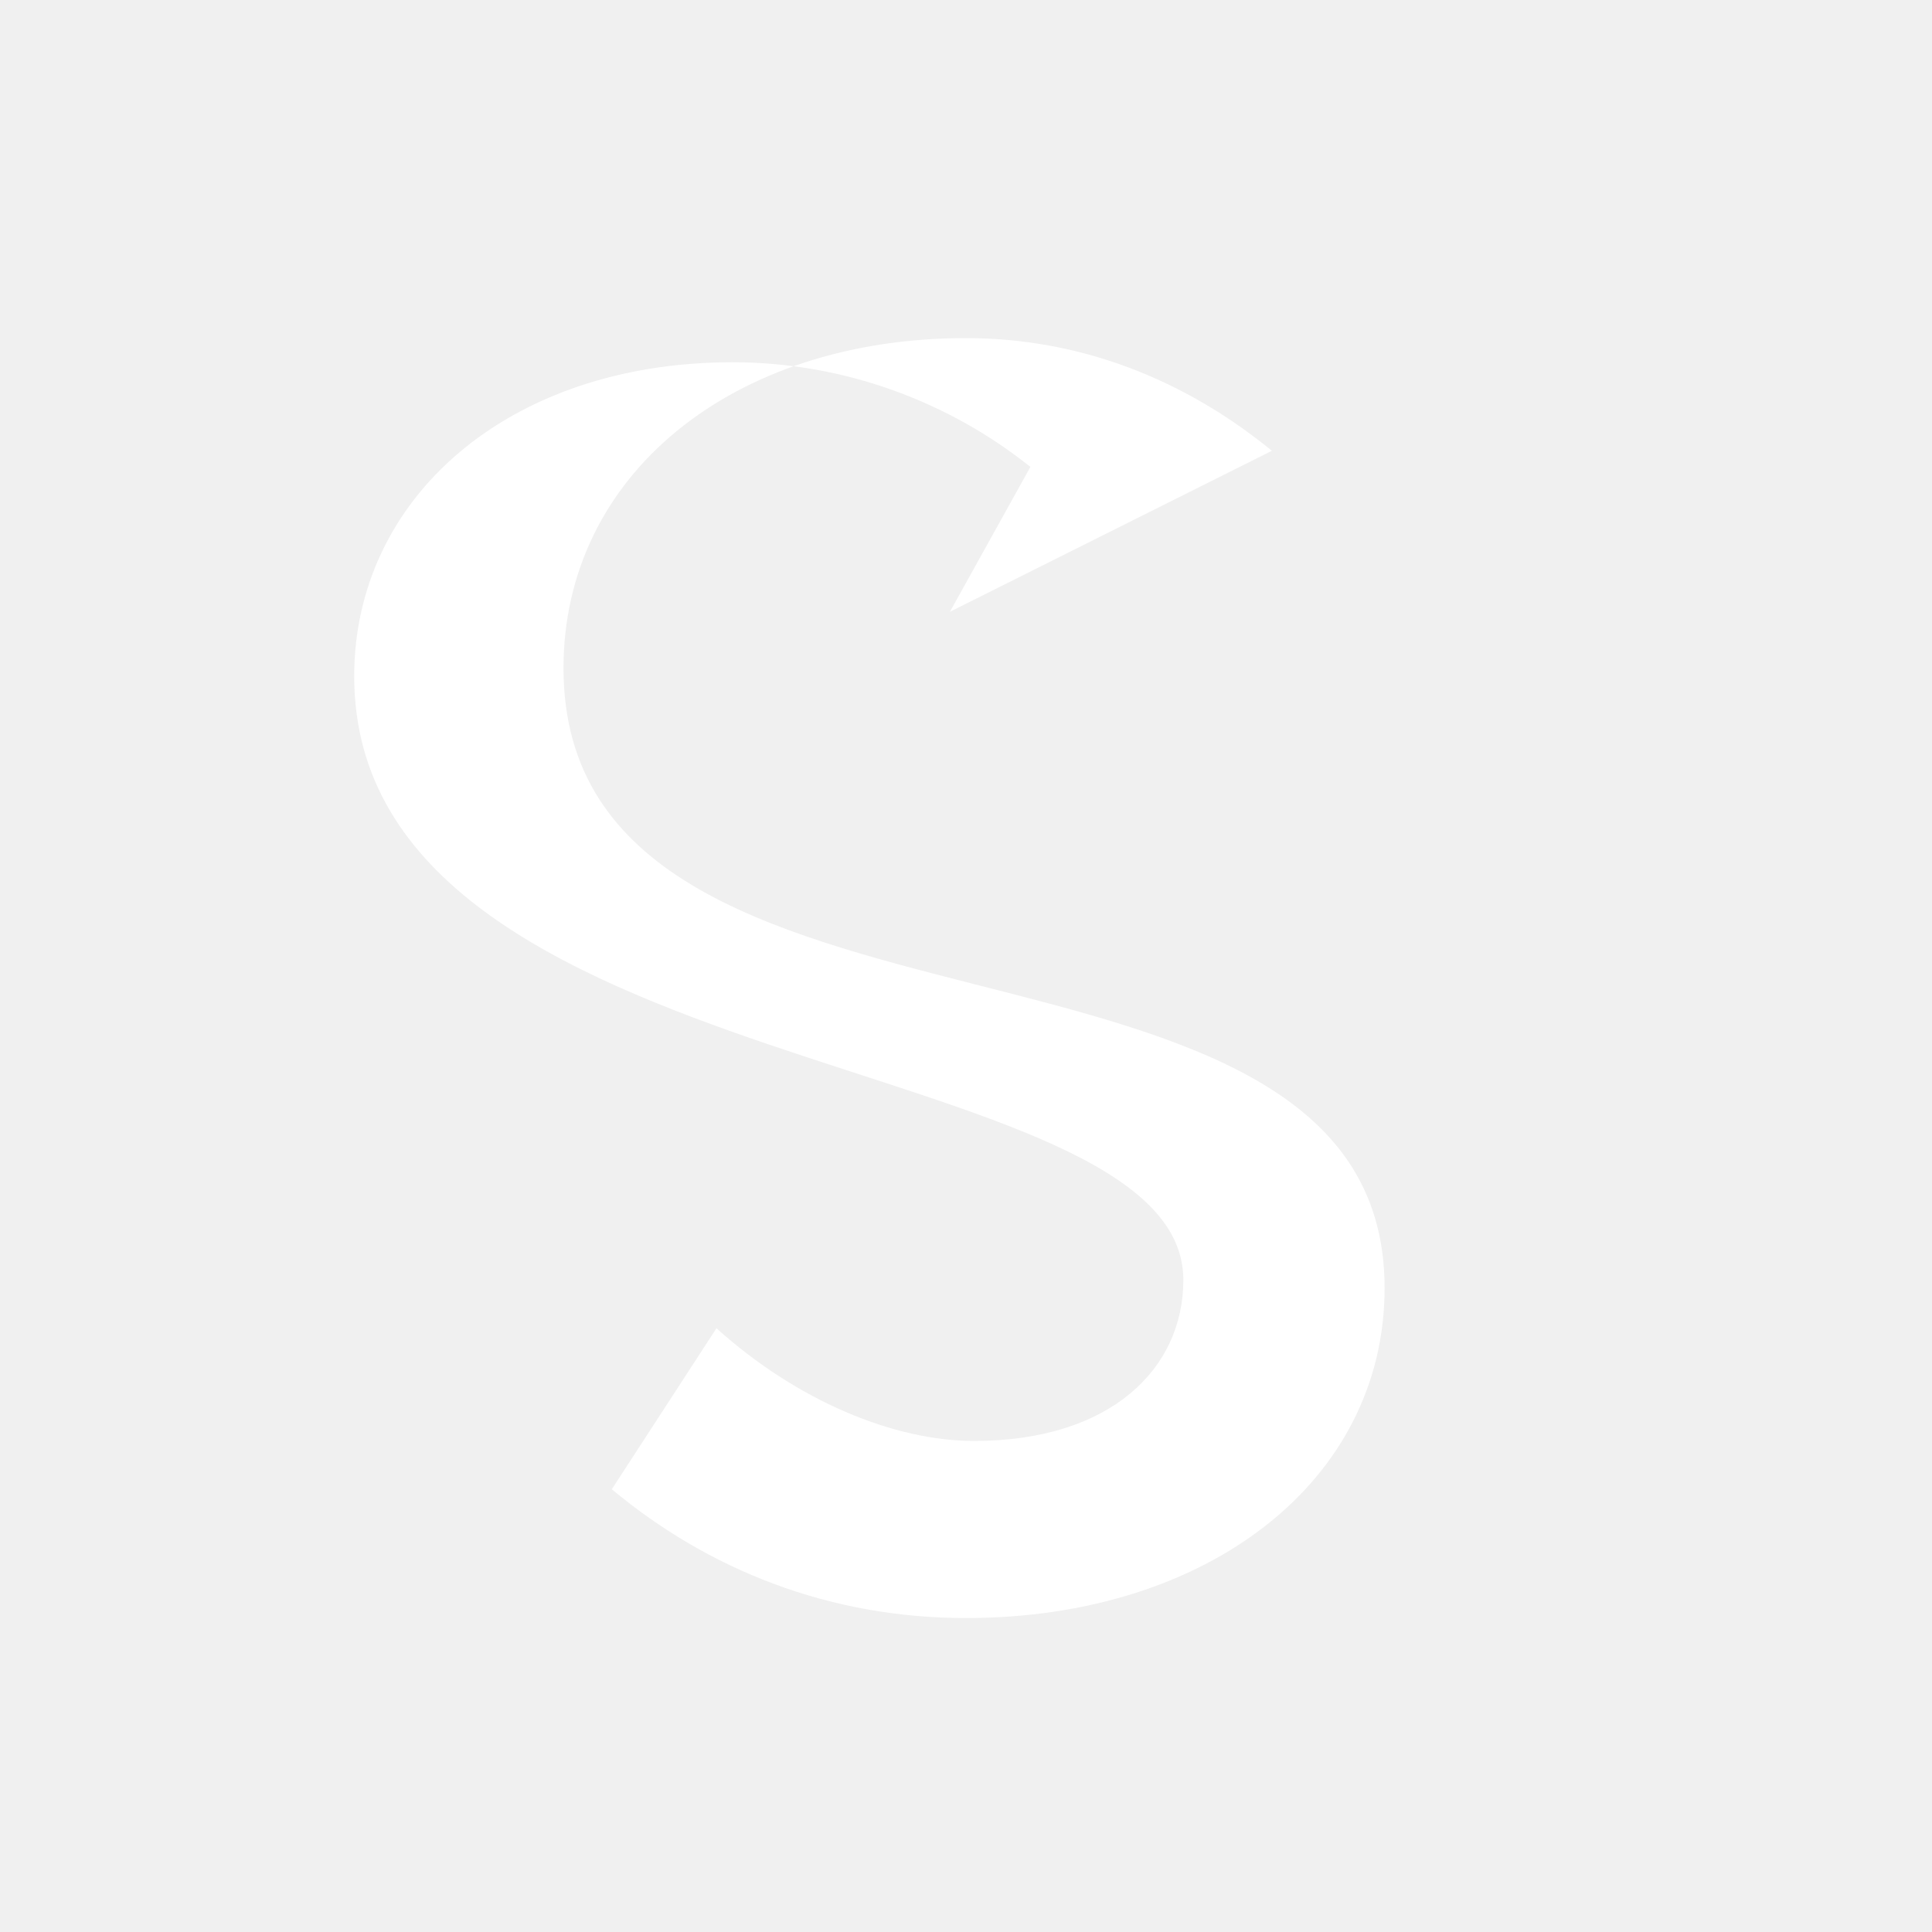
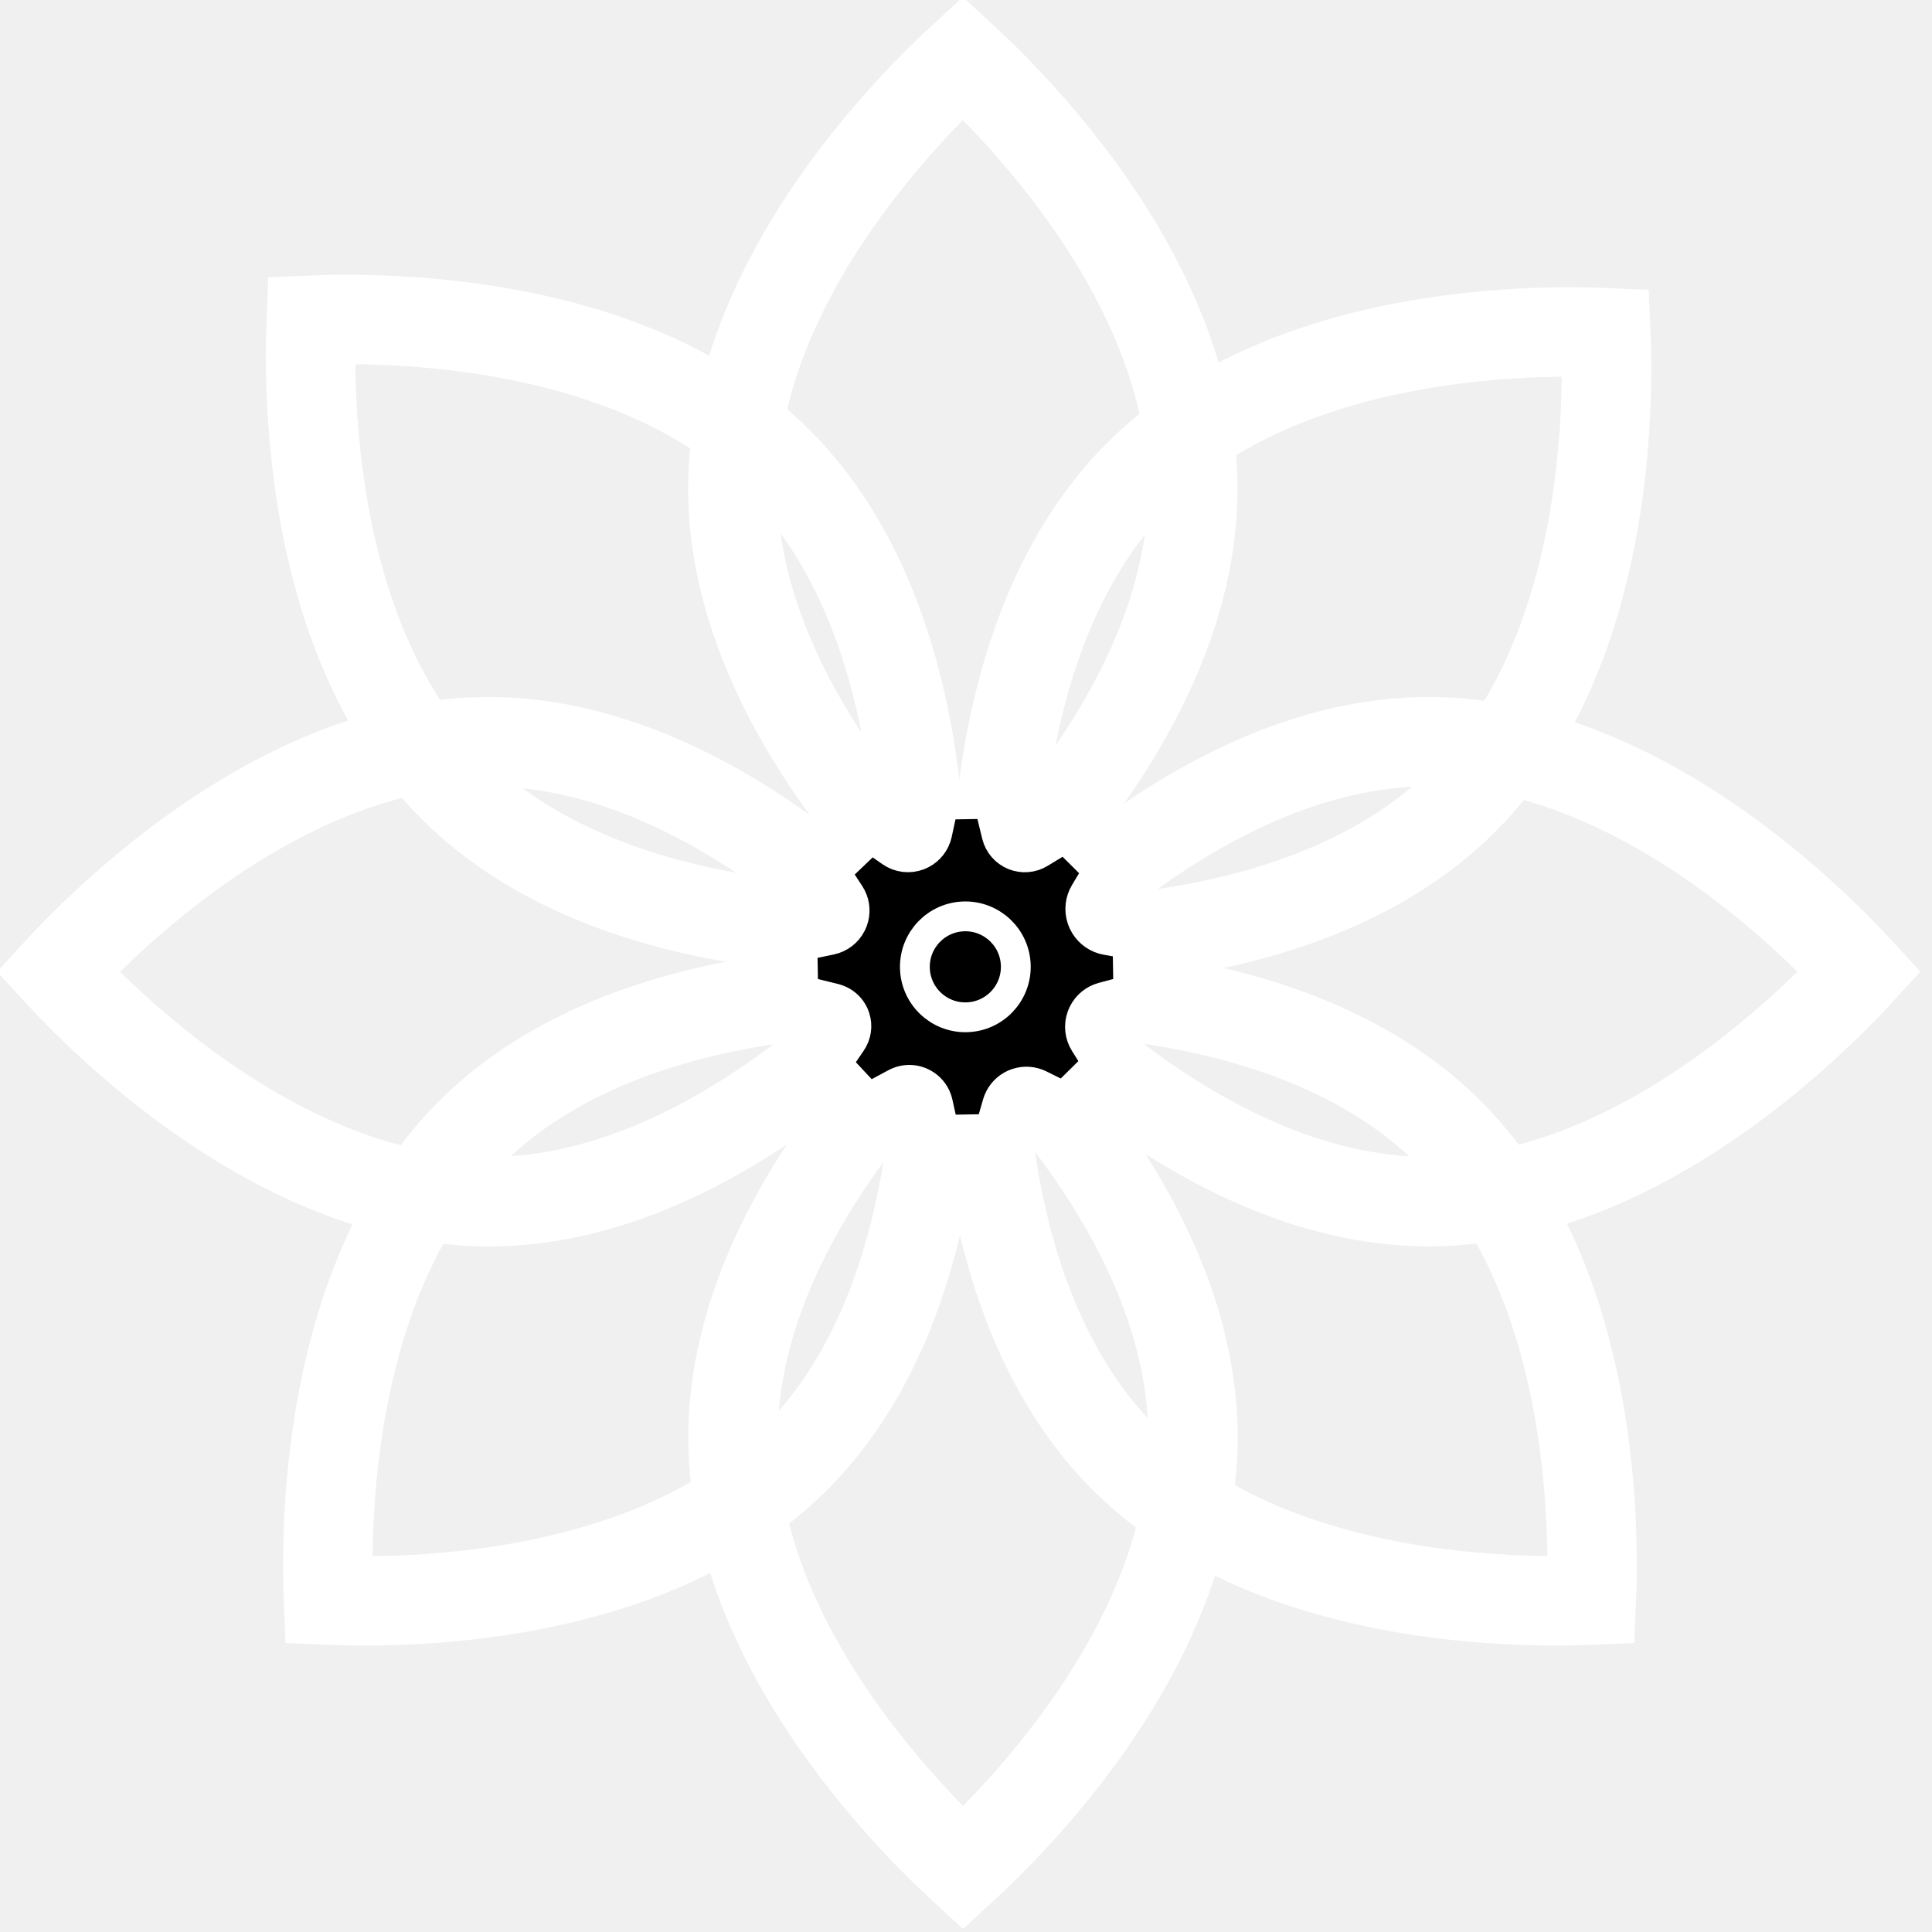
- <svg xmlns="http://www.w3.org/2000/svg" fill="#fff" fill-rule="evenodd" height="1em" style="flex:none;line-height:1" viewBox="0 0 24 24" width="1em">
-   <path d="M15.8 5.6C14.7 4.7 13.4 4.2 12 4.2c-2.9 0-5 1.7-5 4.1 0 5.2 10.2 2.7 10.2 7.7 0 2.4-2.2 4.1-5.2 4.1-1.7 0-3.2-.6-4.4-1.6l1.3-2c1 .9 2.2 1.4 3.2 1.4 1.7 0 2.6-.9 2.6-2 0-2.9-10.3-2.4-10.3-7.5 0-2.2 1.9-3.9 4.7-3.9 1.4 0 2.7.5 3.7 1.3l-1 1.8z" />
+ <svg xmlns="http://www.w3.org/2000/svg" width="100" height="100" viewBox="0 0 54 54" fill="none">
+   <path d="M27.852 26.331C27.844 26.145 27.837 25.93 27.834 25.692C27.82 24.757 27.855 23.458 28.046 22.005C28.432 19.069 29.439 15.652 31.822 13.269C34.205 10.887 37.621 9.88 40.557 9.493C42.011 9.302 43.31 9.267 44.245 9.281C44.483 9.284 44.697 9.292 44.883 9.3C44.891 9.486 44.898 9.699 44.901 9.937C44.914 10.872 44.88 12.171 44.688 13.624C44.302 16.561 43.296 19.977 40.913 22.36C38.53 24.743 35.113 25.75 32.176 26.136C30.723 26.327 29.425 26.361 28.49 26.348C28.252 26.345 28.038 26.339 27.852 26.331Z" stroke="#fff" stroke-width="2.5" />
+   <path d="M27.892 27.159C28.018 27.022 28.165 26.865 28.331 26.694C28.983 26.024 29.925 25.13 31.088 24.237C33.438 22.434 36.566 20.73 39.935 20.73C43.305 20.731 46.433 22.434 48.782 24.237C49.945 25.13 50.889 26.024 51.54 26.694C51.706 26.865 51.851 27.022 51.977 27.159C51.852 27.296 51.706 27.452 51.54 27.622C50.889 28.293 49.945 29.187 48.782 30.079C46.433 31.882 43.305 33.587 39.935 33.587C36.566 33.587 33.438 31.882 31.088 30.079C29.925 29.187 28.983 28.293 28.331 27.622C28.165 27.451 28.018 27.296 27.892 27.159Z" stroke="#fff" stroke-width="2.5" />
+   <path d="M27.446 27.692C27.632 27.684 27.847 27.677 28.085 27.674C29.02 27.66 30.319 27.694 31.772 27.886C34.709 28.272 38.125 29.279 40.508 31.662C42.891 34.045 43.897 37.461 44.284 40.397C44.475 41.85 44.51 43.15 44.497 44.085C44.493 44.323 44.485 44.537 44.477 44.723C44.291 44.731 44.078 44.737 43.841 44.741C42.906 44.754 41.606 44.719 40.153 44.528C37.217 44.142 33.8 43.136 31.417 40.753C29.034 38.37 28.028 34.953 27.641 32.016C27.45 30.563 27.416 29.264 27.429 28.33C27.433 28.092 27.438 27.878 27.446 27.692Z" stroke="#fff" stroke-width="2.5" />
+   <path d="M26.916 28.129C27.053 28.255 27.21 28.402 27.381 28.568C28.051 29.22 28.946 30.163 29.838 31.325C31.641 33.675 33.345 36.803 33.345 40.173C33.345 43.542 31.641 46.67 29.838 49.02C28.946 50.182 28.051 51.126 27.381 51.777C27.21 51.943 27.053 52.089 26.916 52.215C26.779 52.089 26.623 51.943 26.453 51.777C25.783 51.126 24.888 50.182 23.996 49.02C22.193 46.67 20.488 43.543 20.488 40.173C20.488 36.803 22.193 33.675 23.996 31.325C24.888 30.163 25.783 29.22 26.453 28.568C26.624 28.402 26.779 28.255 26.916 28.129Z" stroke="#fff" stroke-width="2.5" />
+   <path d="M26.215 27.691C26.223 27.877 26.229 28.092 26.233 28.331C26.246 29.265 26.212 30.564 26.021 32.017C25.634 34.954 24.627 38.37 22.244 40.753C19.861 43.136 16.445 44.142 13.509 44.529C12.056 44.72 10.756 44.755 9.821 44.742C9.583 44.738 9.37 44.73 9.183 44.722C9.176 44.536 9.169 44.323 9.165 44.086C9.152 43.151 9.187 41.851 9.378 40.398C9.765 37.462 10.771 34.045 13.153 31.662C15.536 29.279 18.953 28.273 21.89 27.887C23.343 27.695 24.642 27.661 25.577 27.674C25.815 27.678 26.029 27.683 26.215 27.691Z" stroke="#fff" stroke-width="2.5" />
+   <path d="M25.702 27.16C25.576 27.297 25.429 27.454 25.263 27.625C24.611 28.296 23.668 29.19 22.506 30.082C20.156 31.885 17.028 33.589 13.658 33.589C10.289 33.589 7.161 31.885 4.812 30.082C3.649 29.19 2.705 28.296 2.054 27.625C1.888 27.454 1.742 27.297 1.616 27.16C1.742 27.023 1.888 26.868 2.054 26.697C2.705 26.027 3.649 25.133 4.812 24.24C7.161 22.437 10.289 20.733 13.658 20.732C17.028 20.732 20.156 22.437 22.506 24.24C23.669 25.133 24.611 26.027 25.263 26.697C25.428 26.868 25.576 27.023 25.702 27.16Z" stroke="#fff" stroke-width="2.5" />
+   <path d="M25.734 25.981C25.547 25.989 25.333 25.996 25.094 25.999C24.16 26.013 22.86 25.979 21.408 25.787C18.471 25.401 15.054 24.394 12.672 22.011C10.289 19.628 9.282 16.212 8.896 13.275C8.705 11.822 8.67 10.523 8.683 9.588C8.687 9.35 8.695 9.136 8.702 8.95C8.888 8.942 9.102 8.935 9.339 8.932C10.274 8.919 11.573 8.953 13.027 9.145C15.963 9.531 19.38 10.537 21.762 12.92C24.145 15.303 25.152 18.72 25.538 21.657C25.73 23.11 25.764 24.409 25.75 25.343C25.747 25.581 25.741 25.795 25.734 25.981Z" stroke="#fff" stroke-width="2.5" />
+   <path d="M26.912 25.703C26.775 25.577 26.618 25.43 26.447 25.264C25.777 24.612 24.882 23.669 23.99 22.507C22.187 20.157 20.483 17.029 20.483 13.659C20.483 10.29 22.187 7.162 23.99 4.812C24.883 3.65 25.777 2.706 26.447 2.055C26.618 1.889 26.775 1.743 26.912 1.617C27.049 1.743 27.205 1.889 27.375 2.055C28.046 2.706 28.94 3.65 29.832 4.812C31.635 7.162 33.34 10.29 33.34 13.659C33.34 17.029 31.635 20.157 29.832 22.507C28.94 23.669 28.046 24.612 27.375 25.264C27.204 25.43 27.049 25.577 26.912 25.703Z" stroke="#fff" stroke-width="2.5" />
+   <g transform="translate(21.7222 21.7222) scale(0.5555556)">
+     <path d="M8.561 1.38L10.462 1.347C10.549 1.345 10.629 1.389 10.675 1.459L10.709 1.538L11.045 2.921C11.156 3.377 11.48 3.752 11.915 3.928C12.342 4.1 12.825 4.061 13.218 3.821L14.304 3.162C14.377 3.117 14.466 3.114 14.541 3.15L14.61 3.197L15.996 4.574C16.058 4.635 16.082 4.721 16.066 4.802L16.035 4.881L15.479 5.806C15.239 6.205 15.187 6.686 15.33 7.123L15.403 7.307C15.597 7.716 15.952 8.021 16.379 8.151L16.567 8.195L17.424 8.346C17.541 8.367 17.628 8.469 17.63 8.588L17.664 10.533C17.666 10.648 17.589 10.75 17.478 10.779L16.378 11.072C15.951 11.186 15.596 11.477 15.399 11.867L15.325 12.04C15.165 12.486 15.219 12.98 15.471 13.381L16.003 14.225C16.05 14.299 16.053 14.391 16.017 14.467L15.967 14.536L14.539 15.945C14.482 16.001 14.404 16.025 14.328 16.014L14.253 15.991L13.214 15.475C12.859 15.299 12.453 15.27 12.08 15.388L11.922 15.447C11.564 15.607 11.284 15.898 11.136 16.256L11.081 16.413L10.762 17.522C10.731 17.627 10.635 17.701 10.525 17.703L8.587 17.736C8.469 17.738 8.365 17.657 8.339 17.541L8.083 16.382L8.034 16.208C7.915 15.869 7.675 15.586 7.361 15.412L7.198 15.335L7.043 15.281C6.731 15.194 6.398 15.213 6.097 15.334L5.95 15.403L4.773 16.037C4.698 16.077 4.61 16.076 4.538 16.037L4.472 15.988L3.138 14.56C3.078 14.495 3.057 14.406 3.079 14.325L3.114 14.248L3.737 13.333C3.983 12.972 4.049 12.521 3.923 12.109L3.857 11.935L3.782 11.791C3.615 11.513 3.358 11.3 3.054 11.187L2.898 11.137L1.497 10.791C1.387 10.764 1.31 10.666 1.308 10.553L1.275 8.69C1.273 8.585 1.337 8.492 1.432 8.454L1.474 8.441L2.696 8.186C3.145 8.093 3.523 7.801 3.729 7.399L3.807 7.22C3.947 6.832 3.921 6.406 3.74 6.041L3.652 5.889L3.048 4.958C2.983 4.857 2.998 4.724 3.085 4.641L4.585 3.209C4.671 3.127 4.805 3.117 4.902 3.185L5.718 3.759C6.13 4.048 6.659 4.112 7.127 3.929C7.537 3.768 7.853 3.438 7.997 3.028L8.048 2.847L8.321 1.577C8.345 1.464 8.444 1.382 8.561 1.38Z" fill="#000" stroke="#fff" stroke-width="1.5" />
+     <circle cx="9.467" cy="9.542" r="2.539" transform="rotate(-1 9.46694 9.5416)" fill="#000" stroke="#fff" stroke-width="1.5" />
+   </g>
</svg>
